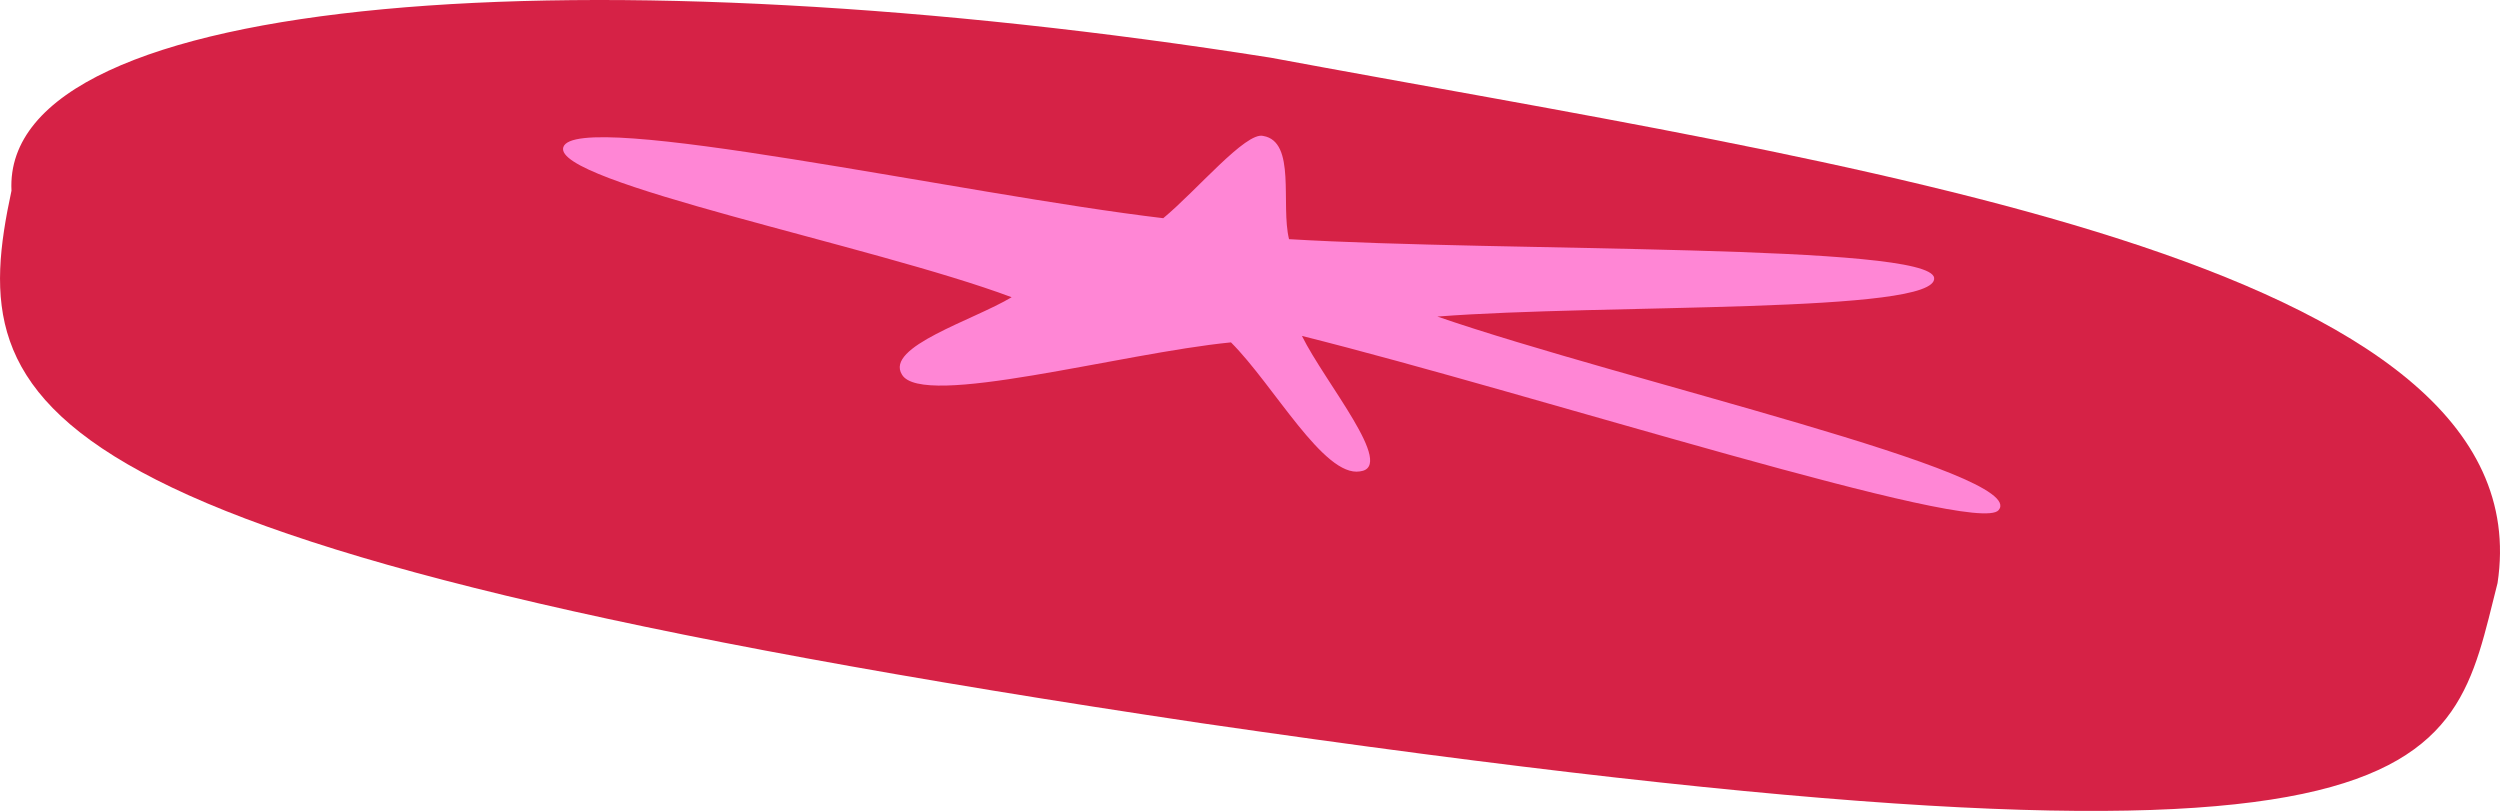
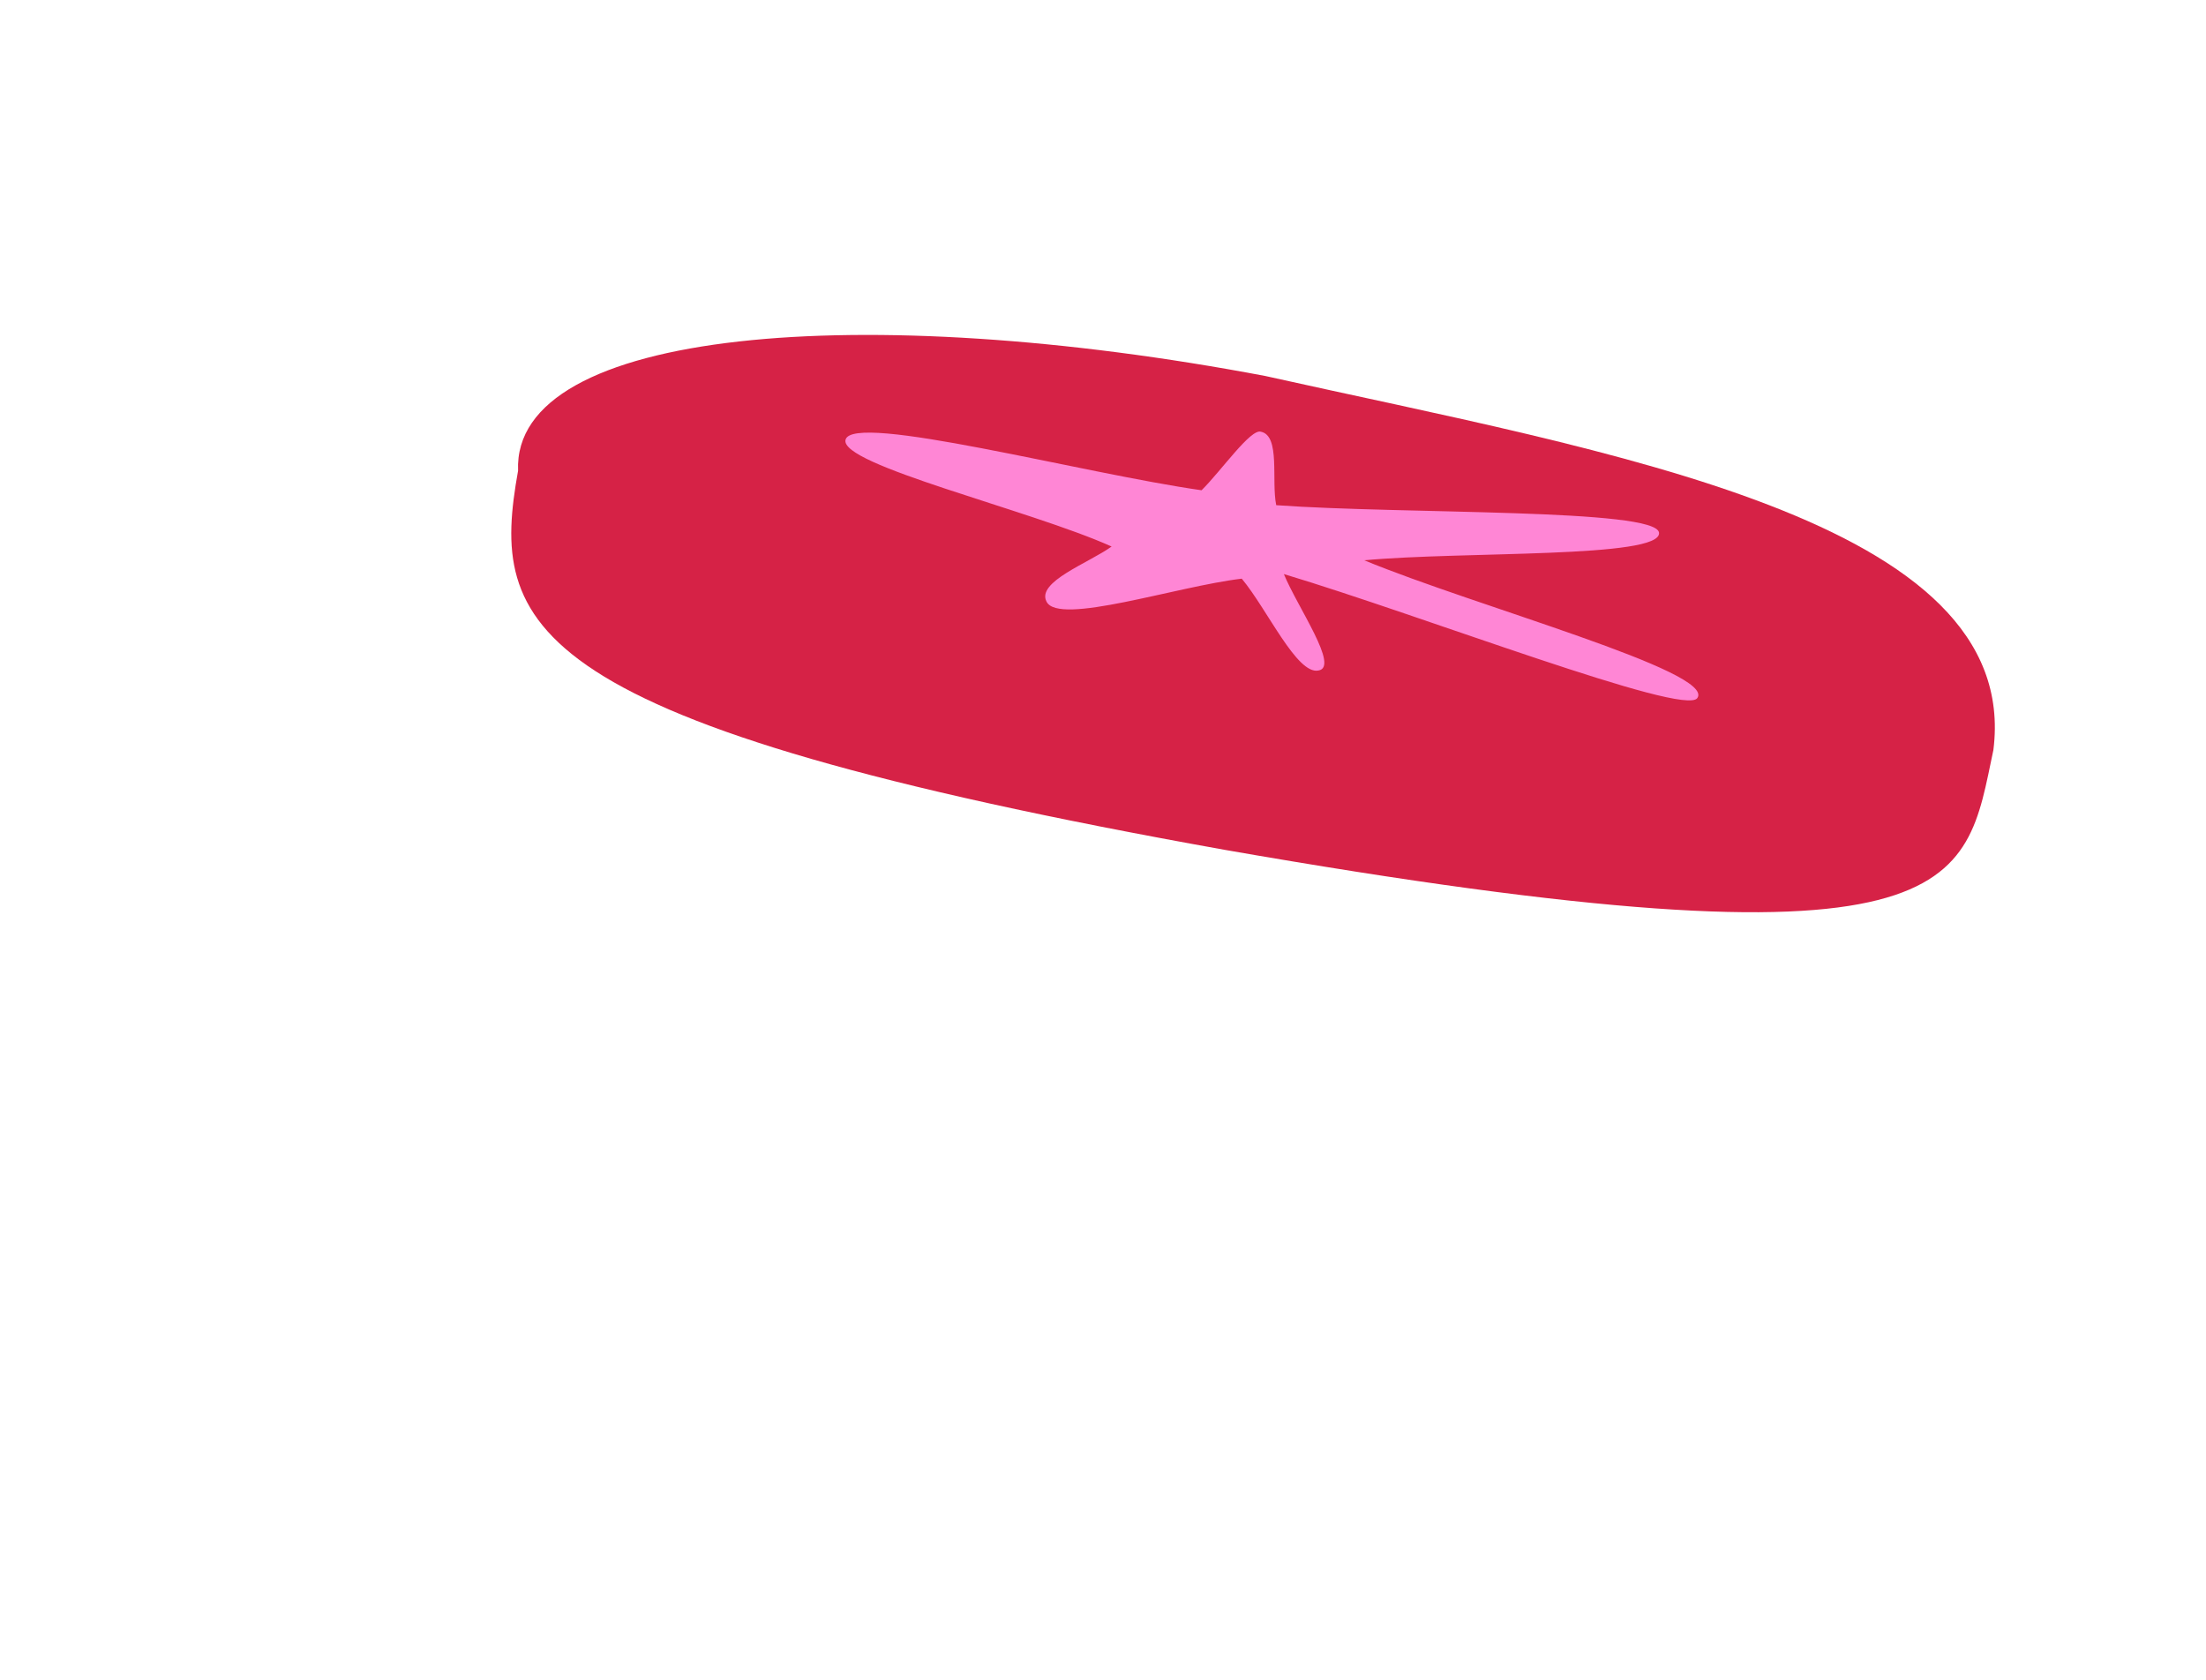
- <svg xmlns="http://www.w3.org/2000/svg" width="93.497mm" height="30.328mm" viewBox="0 0 331.29 107.463" id="svg2" version="1.1">
+ <svg xmlns="http://www.w3.org/2000/svg" width="115.885mm" height="88.226mm" viewBox="0 0 410.616 312.611" id="svg2" version="1.1">
  <defs id="defs4" />
-   <g id="layer1" transform="translate(631.4615,-636.2352)">
-     <g id="g7635">
-       <path style="opacity:1;fill:#d62246;fill-opacity:1;stroke:none;stroke-width:1.961;stroke-miterlimit:4;stroke-dasharray:none;stroke-opacity:1" d="m -300.497,713.509 c -6.506,25.467 -5.121,42.817 -171.756,18.559 -158.078,-23.589 -163.907,-41.63 -157.689,-70.561 -1.329,-26.465 77.117,-31.794 166.854,-17.629 76.631,14.257 169.109,26.609 162.592,69.631 z" id="path4392-5" />
-       <path id="path18035" d="m -477.313,665.15 c 4.434,-3.667 10.951,-11.5 13.25,-10.9 4.401,0.755 2.293,9.103 3.419,13.678 28.496,1.71 84.899,0.565 85.487,5.129 0.604,4.809 -43.883,3.419 -65.825,5.129 24.791,8.549 78.556,20.719 74.373,25.646 -2.851,3.529 -61.55,-15.388 -92.326,-23.081 3.053,6.194 12.515,17.362 7.694,17.952 -4.793,0.793 -11.398,-11.398 -17.097,-17.097 -14.533,1.425 -40.924,8.808 -43.598,4.274 -2.306,-3.69 9.461,-7.203 14.533,-10.258 -18.237,-6.839 -60.865,-15.218 -59.413,-19.876 1.562,-5.178 53.002,6.269 79.503,9.404 z" style="fill:#ff86d5;fill-opacity:1;fill-rule:evenodd;stroke:none;stroke-width:1px;stroke-linecap:butt;stroke-linejoin:miter;stroke-opacity:1" />
+   <g id="layer1" transform="translate(-303.2355,-3051.418)">
+     <g transform="matrix(0.8335416,0,0,1,924.7516,2477.528)" id="g5849">
+       <path id="path5851" d="m -300.497,713.509 c -6.506,25.467 -5.121,42.817 -171.756,18.559 -158.078,-23.589 -163.907,-41.63 -157.689,-70.561 -1.329,-26.465 77.117,-31.794 166.854,-17.629 76.631,14.257 169.109,26.609 162.592,69.631 z" style="opacity:1;fill:#d62246;fill-opacity:1;stroke:none;stroke-width:1.961;stroke-miterlimit:4;stroke-dasharray:none;stroke-opacity:1" />
+       <path style="fill:#ff86d5;fill-opacity:1;fill-rule:evenodd;stroke:none;stroke-width:1px;stroke-linecap:butt;stroke-linejoin:miter;stroke-opacity:1" d="m -477.313,665.15 c 4.434,-3.667 10.951,-11.5 13.25,-10.9 4.401,0.755 2.293,9.103 3.419,13.678 28.496,1.71 84.899,0.565 85.487,5.129 0.604,4.809 -43.883,3.419 -65.825,5.129 24.791,8.549 78.556,20.719 74.373,25.646 -2.851,3.529 -61.55,-15.388 -92.326,-23.081 3.053,6.194 12.515,17.362 7.694,17.952 -4.793,0.793 -11.398,-11.398 -17.097,-17.097 -14.533,1.425 -40.924,8.808 -43.598,4.274 -2.306,-3.69 9.461,-7.203 14.533,-10.258 -18.237,-6.839 -60.865,-15.218 -59.413,-19.876 1.562,-5.178 53.002,6.269 79.503,9.404 z" id="path5853" />
    </g>
  </g>
</svg>
